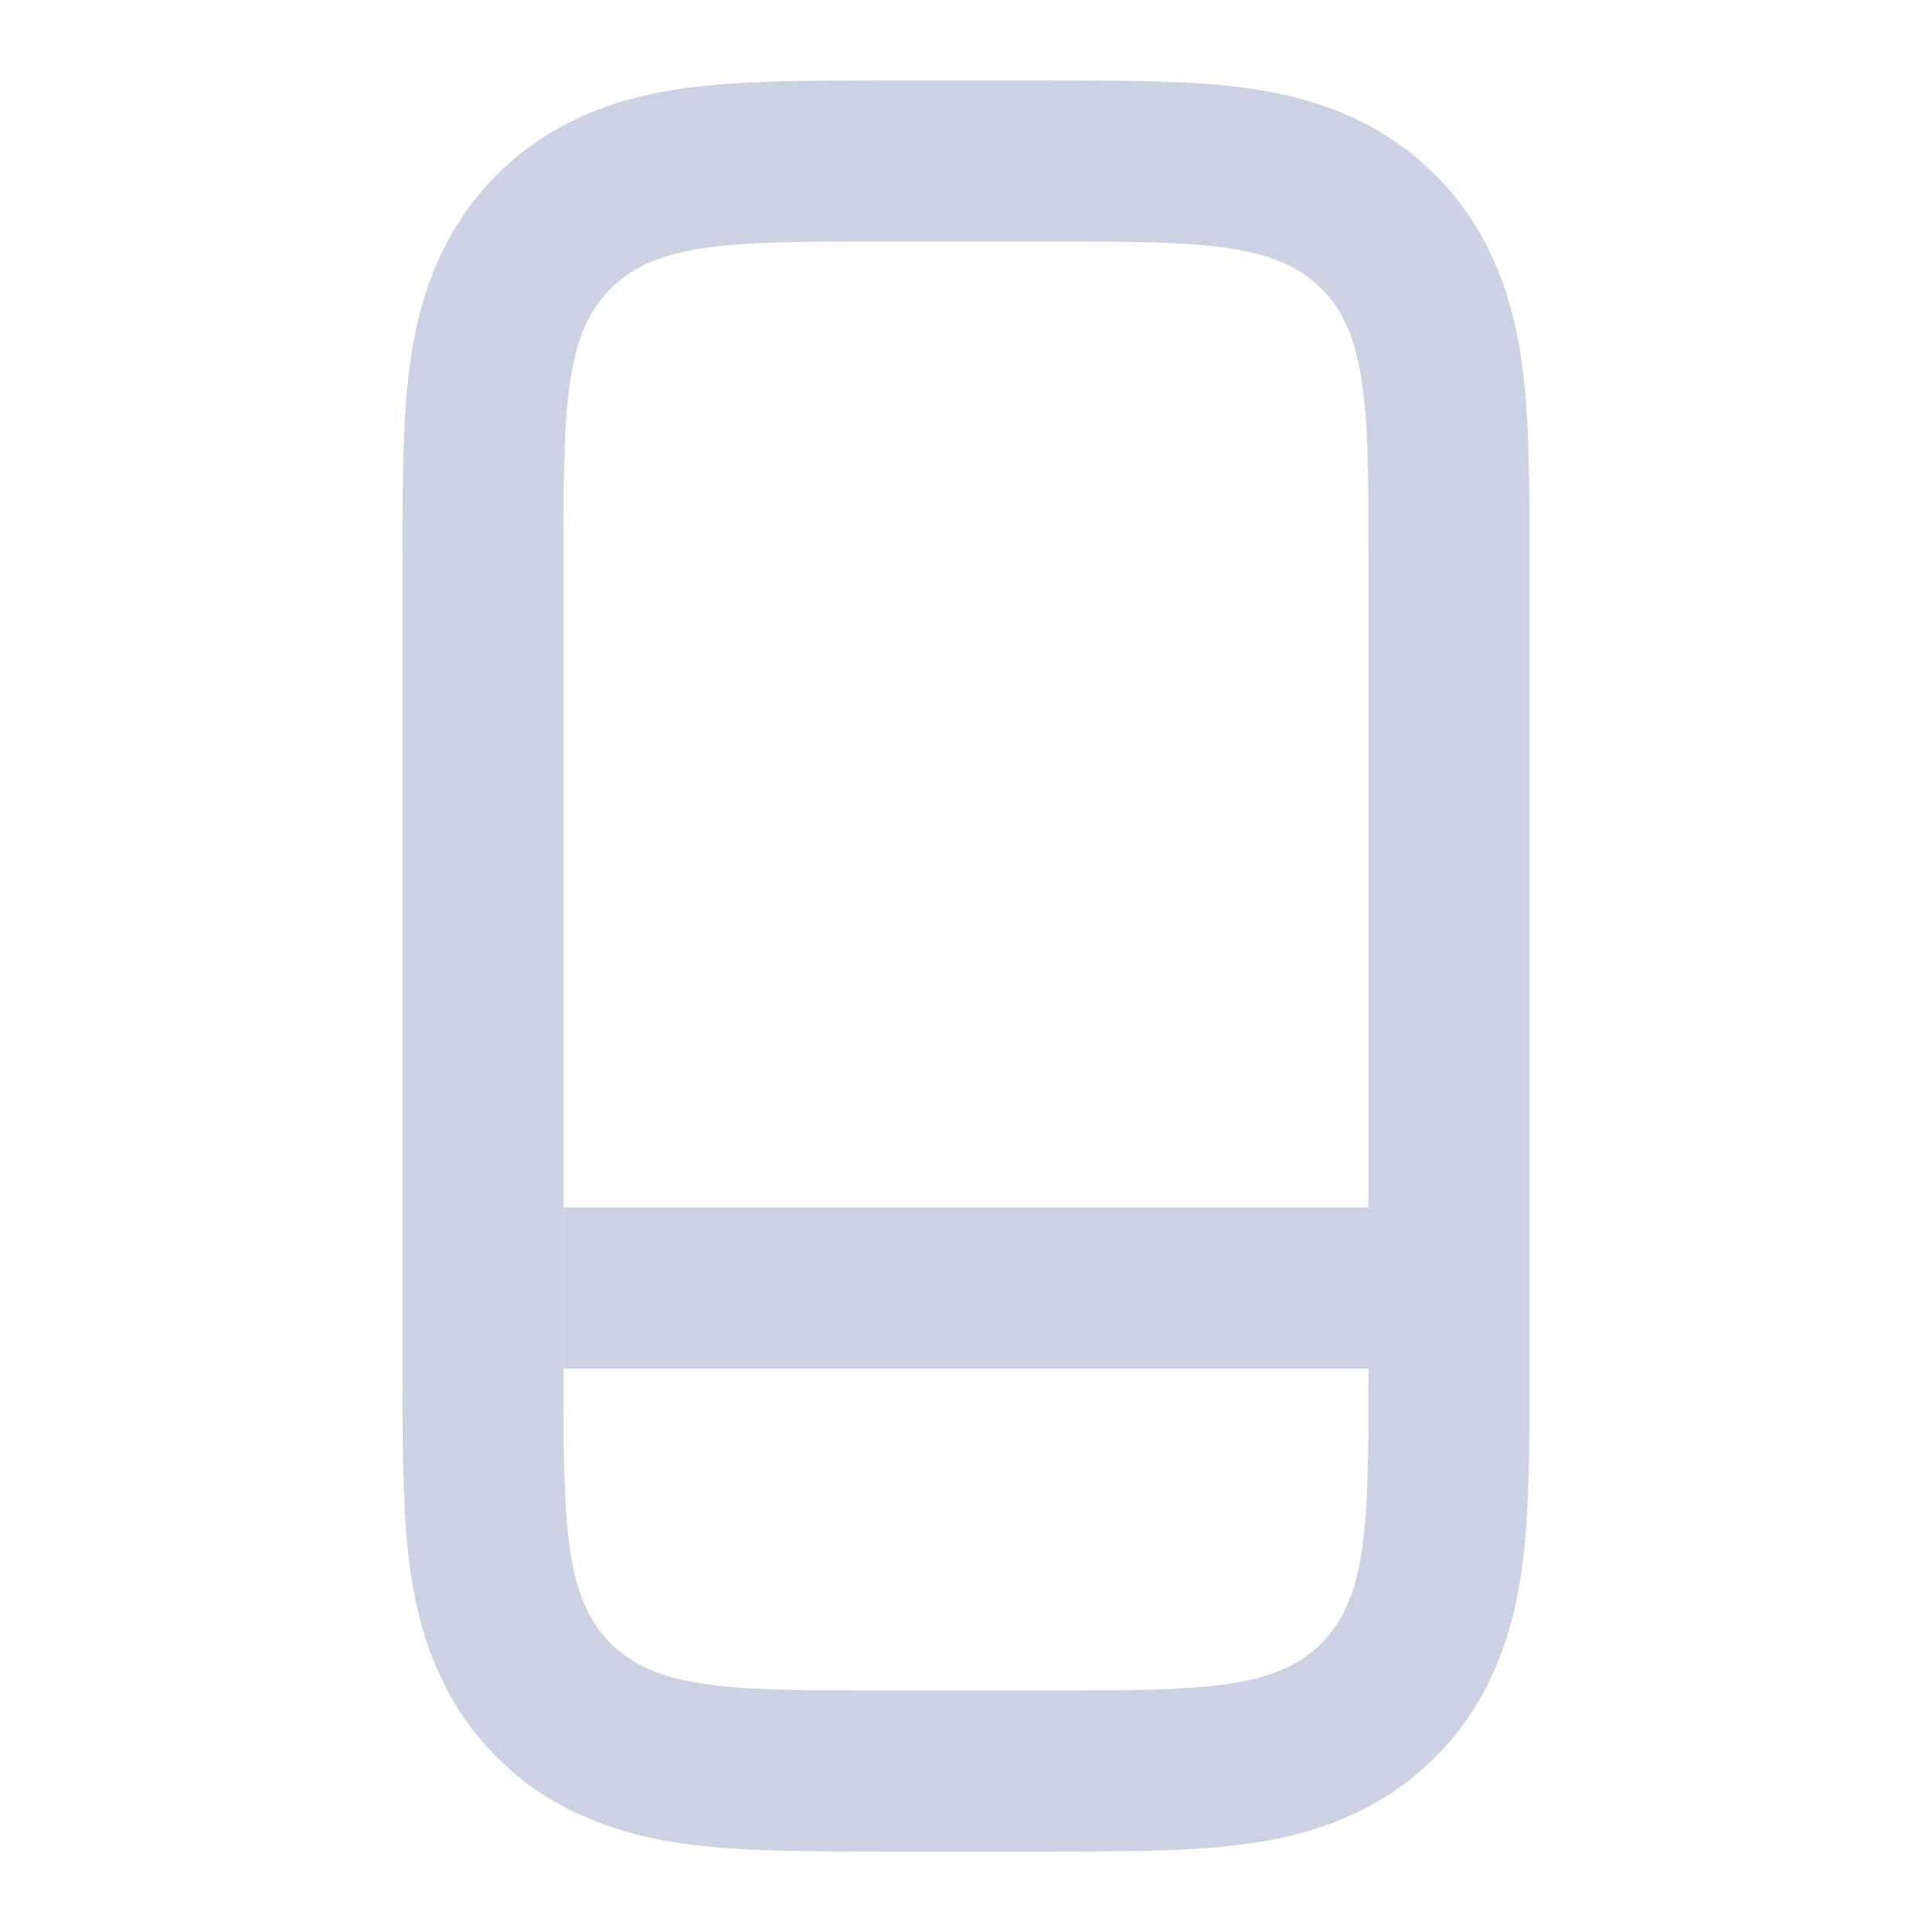
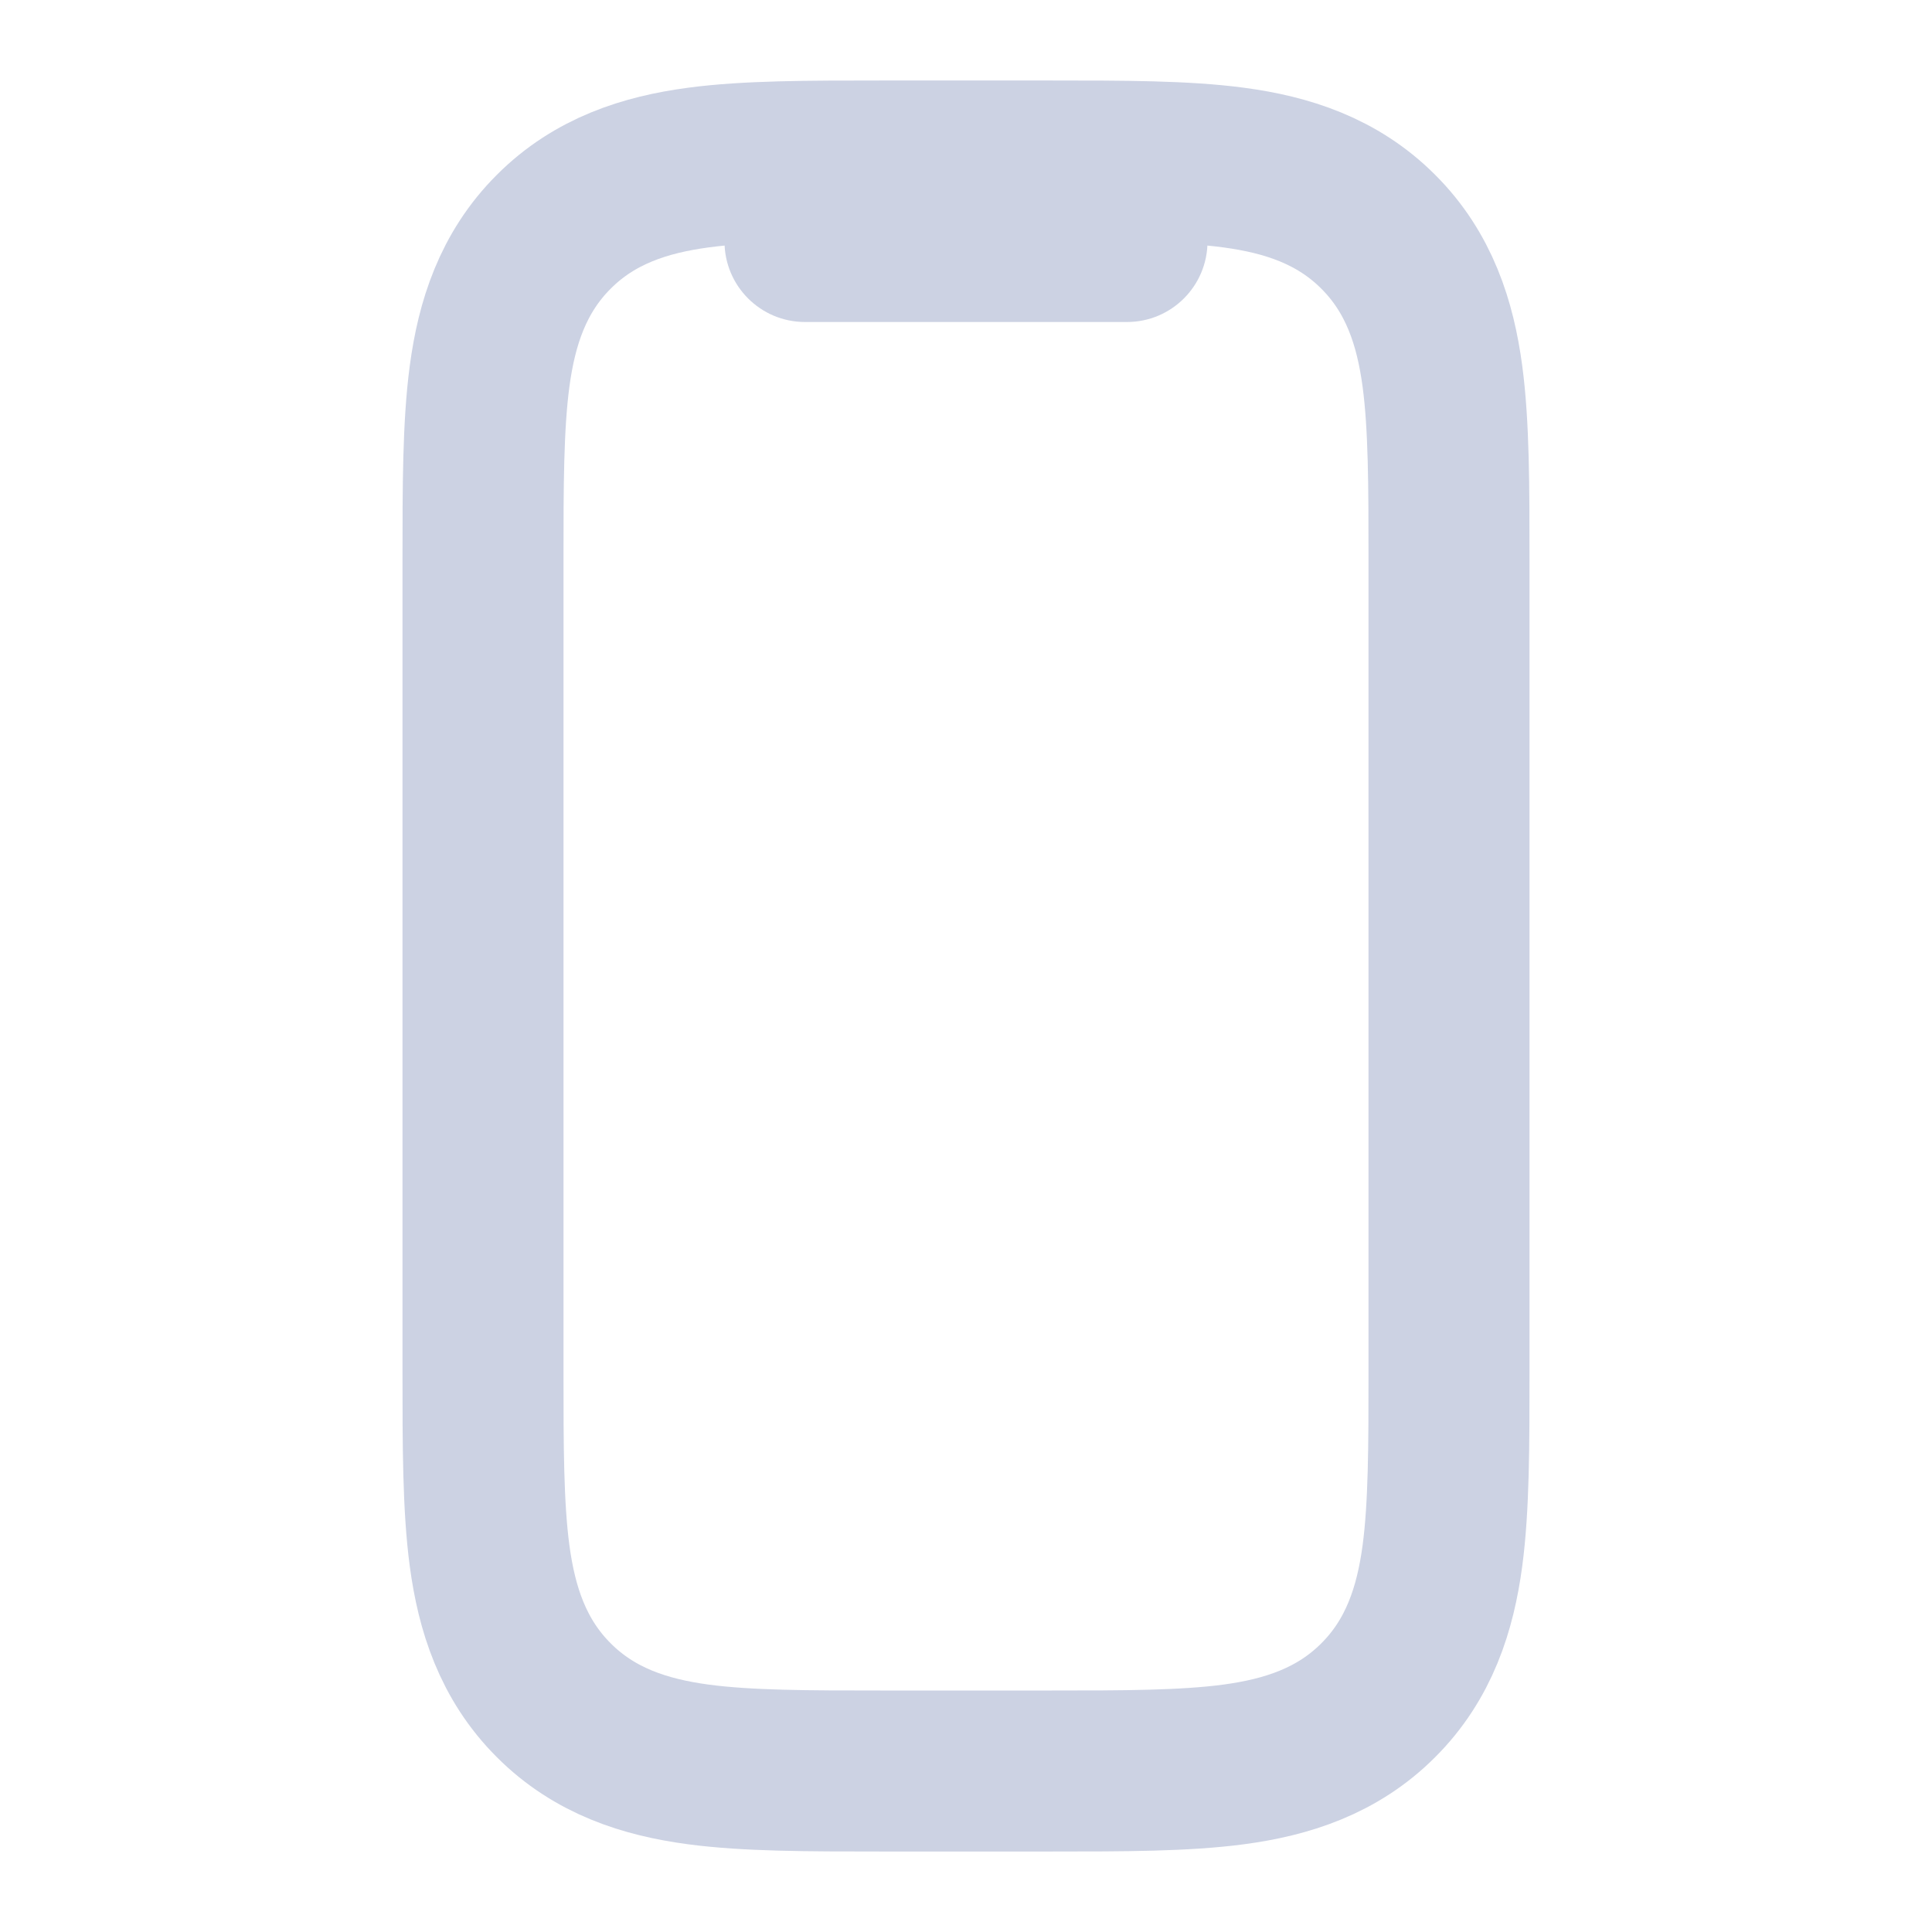
<svg xmlns="http://www.w3.org/2000/svg" width="24" height="24" viewBox="0 0 24 24" fill="none">
-   <path d="M6.879 2.879C6.369 3.388 6.17 4.017 6.082 4.672C6 5.284 6 6.048 6 6.934C6 6.956 6 6.978 6 7V17L6 17.066C6 17.952 6 18.716 6.082 19.328C6.17 19.983 6.369 20.612 6.879 21.121C7.388 21.631 8.017 21.83 8.672 21.918C9.284 22 10.048 22 10.934 22L11 22H13L13.066 22C13.952 22 14.716 22 15.328 21.918C15.983 21.83 16.612 21.631 17.121 21.121C17.631 20.612 17.83 19.983 17.918 19.328C18 18.716 18 17.952 18 17.066L18 17V7L18 6.934C18 6.048 18 5.284 17.918 4.672C17.83 4.017 17.631 3.388 17.121 2.879C16.612 2.369 15.983 2.17 15.328 2.082C14.716 2 13.952 2 13.066 2C13.044 2 13.022 2 13 2H11C10.978 2 10.956 2 10.934 2C10.048 2 9.284 2 8.672 2.082C8.017 2.17 7.388 2.369 6.879 2.879Z" stroke="#CCD2E3" stroke-width="2" />
-   <path d="M7 16H17" stroke="#CCD2E3" stroke-width="2" />
+   <path d="M13 2H11C10.978 2 10.956 2 10.934 2C10.048 2 9.284 2 8.672 2.082C8.017 2.17 7.388 2.369 6.879 2.879C6.369 3.388 6.17 4.017 6.082 4.672C6 5.284 6 6.048 6 6.934C6 6.956 6 6.978 6 7V17L6 17.066C6 17.952 6 18.716 6.082 19.328C6.17 19.983 6.369 20.612 6.879 21.121C7.388 21.631 8.017 21.83 8.672 21.918C9.284 22 10.048 22 10.934 22L11 22H13L13.066 22C13.952 22 14.716 22 15.328 21.918C15.983 21.83 16.612 21.631 17.121 21.121C17.631 20.612 17.83 19.983 17.918 19.328C18 18.716 18 17.952 18 17.066L18 17V7L18 6.934C18 6.048 18 5.284 17.918 4.672C17.83 4.017 17.631 3.388 17.121 2.879C16.612 2.369 15.983 2.17 15.328 2.082C14.716 2 13.952 2 13.066 2C13.044 2 13.022 2 13 2Z" stroke="#CCD2E3" stroke-width="2" />
+   <rect x="9" y="2" width="6" height="2" rx="1" fill="#CCD2E3" />
</svg>
